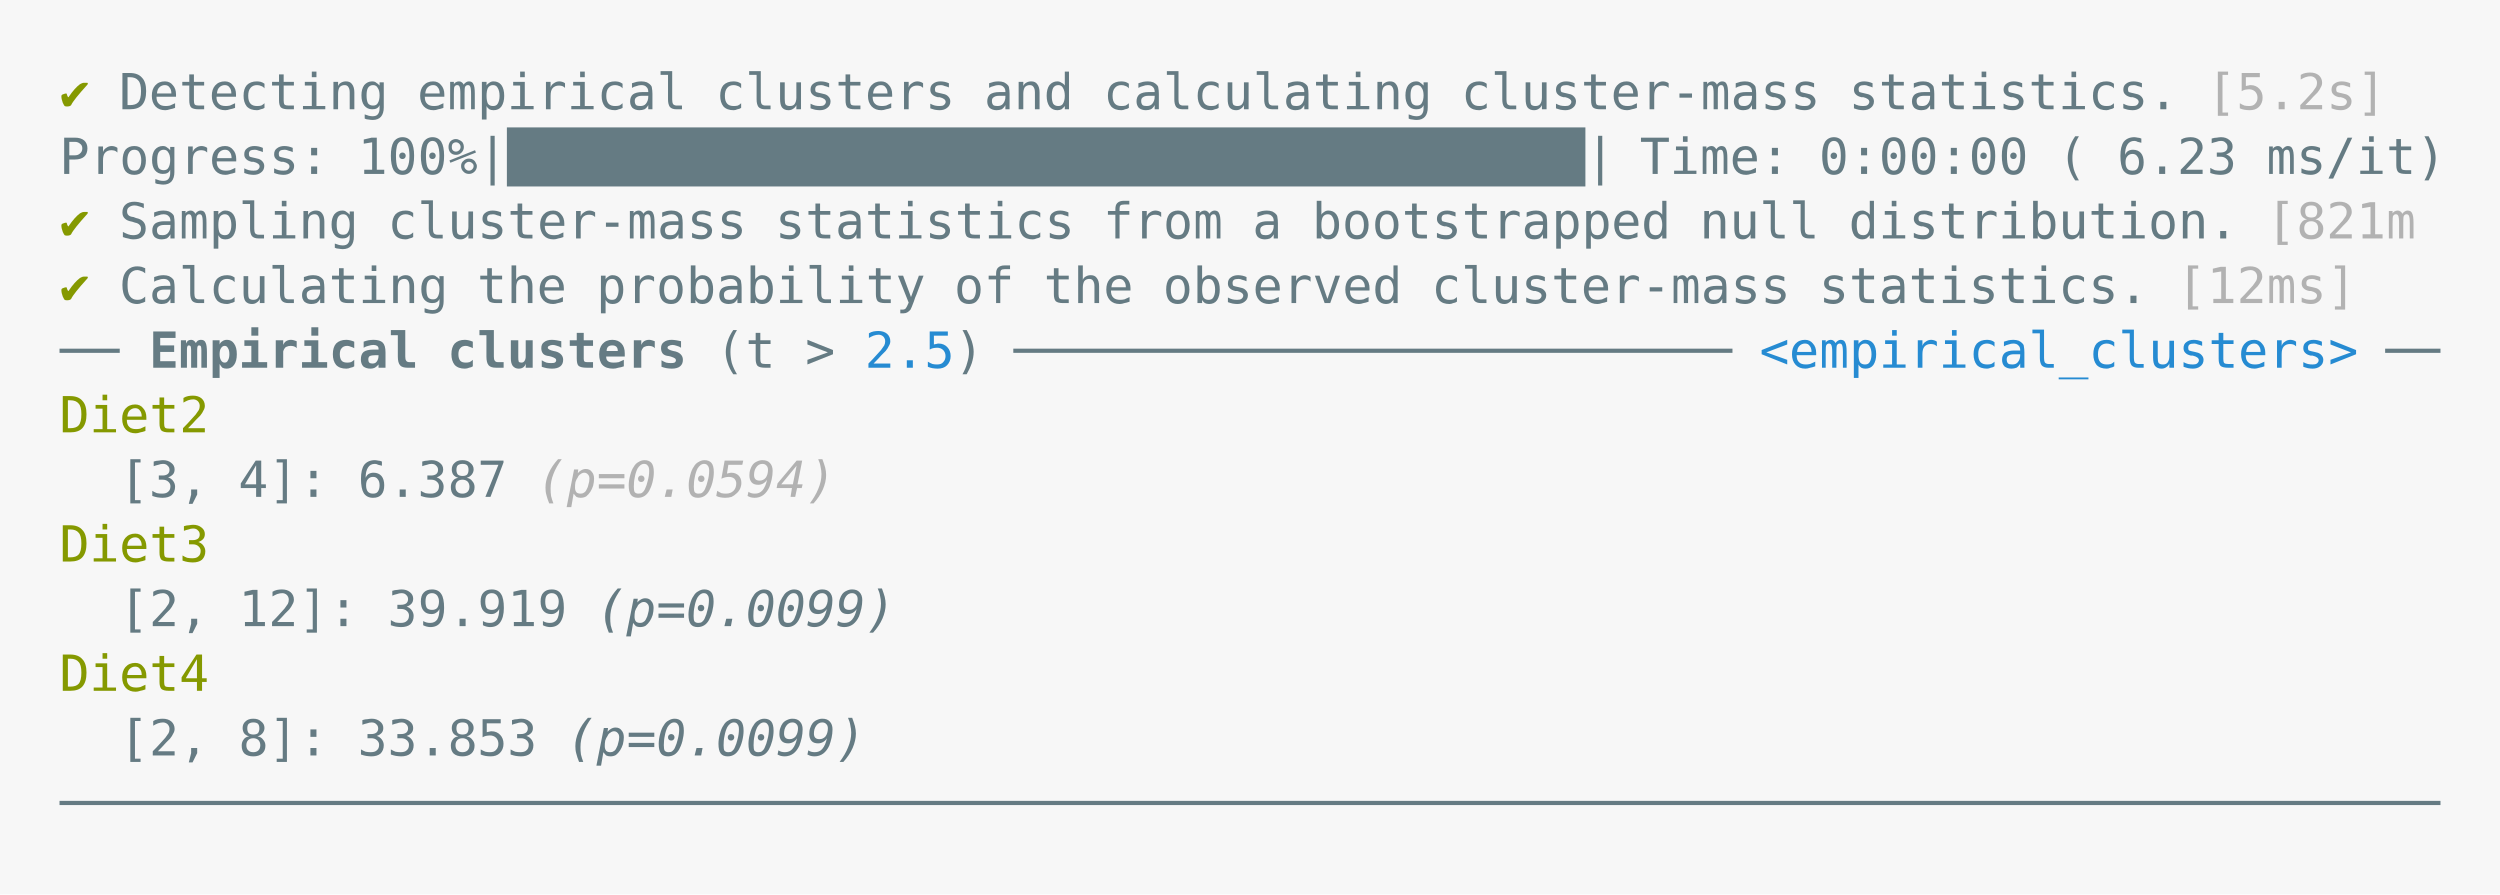
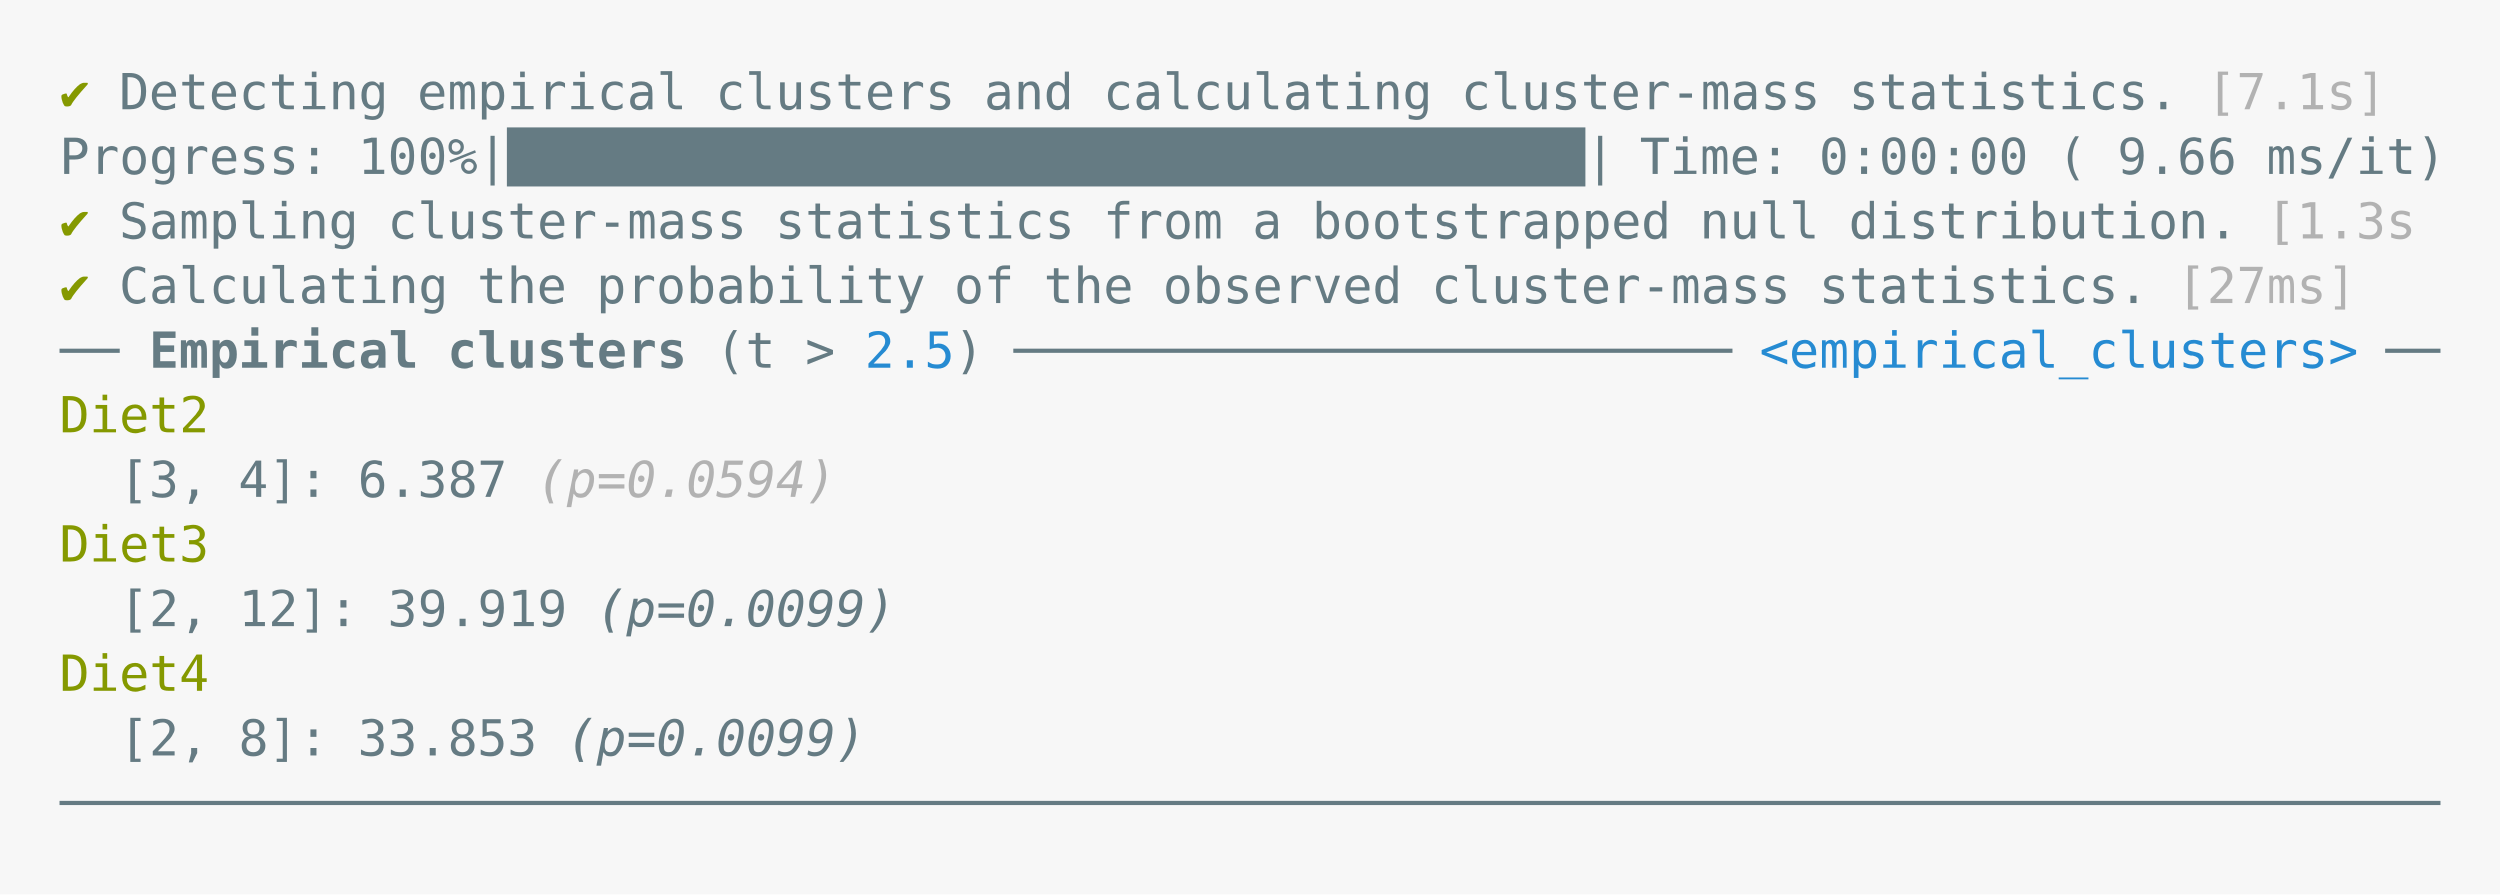
<svg xmlns="http://www.w3.org/2000/svg" xmlns:xlink="http://www.w3.org/1999/xlink" width="840" height="300.52">
  <rect width="840" height="300.52" rx="0" ry="0" class="a" />
  <svg height="260.52" viewBox="0 0 80 26.052" width="800" x="20" y="20">
    <style>.a{fill:rgb(247,247,247)}.b{font-family:'Fira Code',Monaco,Consolas,Menlo,'Bitstream Vera Sans Mono','Powerline Symbols',monospace}.c{fill:transparent}.d{fill:rgb(133,153,0);white-space:pre}.e{fill:rgb(101,123,131);white-space:pre}.f{fill:rgb(178,178,178);white-space:pre}.g{fill:rgb(101,123,131);font-weight:bold;white-space:pre}.h{fill:rgb(38,139,210);white-space:pre}.i{fill:rgb(178,178,178);font-style:italic;white-space:pre}.j{fill:rgb(101,123,131);font-style:italic;white-space:pre}</style>
    <g font-family="'Fira Code',Monaco,Consolas,Menlo,'Bitstream Vera Sans Mono','Powerline Symbols',monospace" font-size="1.67" class="b">
      <defs>
        <symbol id="a">
          <rect height="12" width="80" x="0" y="0" class="c" />
        </symbol>
      </defs>
      <rect height="26.052" width="80" class="a" />
      <svg x="0" y="0" width="80">
        <svg x="0">
          <use xlink:href="#a" />
          <text font-size="1.67" x="0" y="1.67" class="d">✔</text>
          <text font-size="1.67" x="2.004" y="1.67" class="e">Detecting</text>
          <text font-size="1.67" x="12.024" y="1.67" class="e">empirical</text>
          <text font-size="1.67" x="22.044" y="1.67" class="e">clusters</text>
          <text font-size="1.67" x="31.062" y="1.67" class="e">and</text>
          <text font-size="1.67" x="35.07" y="1.67" class="e">calculating</text>
          <text font-size="1.67" x="47.094" y="1.67" class="e">cluster-mass</text>
          <text font-size="1.67" x="60.12" y="1.67" class="e">statistics.</text>
-           <text font-size="1.67" x="72.144" y="1.67" class="f">[5.2s]</text>
+           <text font-size="1.67" x="72.144" y="1.67" class="f">[7.1s]</text>
          <text font-size="1.67" x="0" y="3.841" class="e">Progress:</text>
          <text font-size="1.67" x="10.02" y="3.841" class="e">100%|████████████████████████████████████|</text>
          <text font-size="1.67" x="53.106" y="3.841" class="e">Time:</text>
          <text font-size="1.67" x="59.118" y="3.841" class="e">0:00:00</text>
          <text font-size="1.67" x="67.134" y="3.841" class="e">(</text>
-           <text font-size="1.67" x="69.138" y="3.841" class="e">6.23</text>
+           <text font-size="1.67" x="69.138" y="3.841" class="e">9.66</text>
          <text font-size="1.67" x="74.148" y="3.841" class="e">ms/it)</text>
          <text font-size="1.67" x="0" y="6.012" class="d">✔</text>
          <text font-size="1.67" x="2.004" y="6.012" class="e">Sampling</text>
          <text font-size="1.67" x="11.022" y="6.012" class="e">cluster-mass</text>
          <text font-size="1.67" x="24.048" y="6.012" class="e">statistics</text>
          <text font-size="1.67" x="35.07" y="6.012" class="e">from</text>
          <text font-size="1.67" x="40.08" y="6.012" class="e">a</text>
          <text font-size="1.67" x="42.084" y="6.012" class="e">bootstrapped</text>
          <text font-size="1.67" x="55.11" y="6.012" class="e">null</text>
          <text font-size="1.67" x="60.12" y="6.012" class="e">distribution.</text>
-           <text font-size="1.67" x="74.148" y="6.012" class="f">[821m</text>
+           <text font-size="1.67" x="74.148" y="6.012" class="f">[1.3s</text>
          <text font-size="1.67" x="0" y="8.183" class="d">✔</text>
          <text font-size="1.67" x="2.004" y="8.183" class="e">Calculating</text>
          <text font-size="1.67" x="14.028" y="8.183" class="e">the</text>
          <text font-size="1.67" x="18.036" y="8.183" class="e">probability</text>
          <text font-size="1.67" x="30.06" y="8.183" class="e">of</text>
          <text font-size="1.67" x="33.066" y="8.183" class="e">the</text>
          <text font-size="1.67" x="37.074" y="8.183" class="e">observed</text>
          <text font-size="1.67" x="46.092" y="8.183" class="e">cluster-mass</text>
          <text font-size="1.67" x="59.118" y="8.183" class="e">statistics.</text>
-           <text font-size="1.67" x="71.142" y="8.183" class="f">[12ms]</text>
+           <text font-size="1.67" x="71.142" y="8.183" class="f">[27ms]</text>
          <text font-size="1.67" x="0" y="10.354" class="e">──</text>
          <text font-size="1.67" x="3.006" y="10.354" class="g">Empirical</text>
          <text font-size="1.67" x="13.026" y="10.354" class="g">clusters</text>
          <text font-size="1.67" x="22.044" y="10.354" class="e">(t</text>
          <text font-size="1.67" x="25.05" y="10.354" class="e">&gt;</text>
          <text font-size="1.67" x="27.054" y="10.354" class="h">2.5</text>
          <text font-size="1.67" x="30.06" y="10.354" class="e">)</text>
          <text font-size="1.67" x="32.064" y="10.354" class="e">────────────────────────</text>
          <text font-size="1.67" x="57.114" y="10.354" class="h">&lt;empirical_clusters&gt;</text>
          <text font-size="1.67" x="78.156" y="10.354" class="e">──</text>
          <text font-size="1.67" x="0" y="12.525" class="d">Diet2</text>
          <text font-size="1.67" x="2.004" y="14.696" class="e">[3,</text>
          <text font-size="1.67" x="6.012" y="14.696" class="e">4]:</text>
          <text font-size="1.67" x="10.02" y="14.696" class="e">6.387</text>
          <text font-size="1.67" x="16.032" y="14.696" class="i">(p=0.0594)</text>
          <text font-size="1.67" x="0" y="16.867" class="d">Diet3</text>
          <text font-size="1.67" x="2.004" y="19.038" class="e">[2,</text>
          <text font-size="1.67" x="6.012" y="19.038" class="e">12]:</text>
          <text font-size="1.67" x="11.022" y="19.038" class="e">39.919</text>
          <text font-size="1.67" x="18.036" y="19.038" class="j">(p=0.0099)</text>
          <text font-size="1.67" x="0" y="21.209" class="d">Diet4</text>
          <text font-size="1.67" x="2.004" y="23.38" class="e">[2,</text>
          <text font-size="1.67" x="6.012" y="23.38" class="e">8]:</text>
          <text font-size="1.67" x="10.02" y="23.38" class="e">33.853</text>
          <text font-size="1.67" x="17.034" y="23.38" class="j">(p=0.0099)</text>
          <text font-size="1.67" x="0" y="25.551" class="e">────────────────────────────────────────────────────────────────────────────────</text>
        </svg>
      </svg>
    </g>
  </svg>
</svg>
